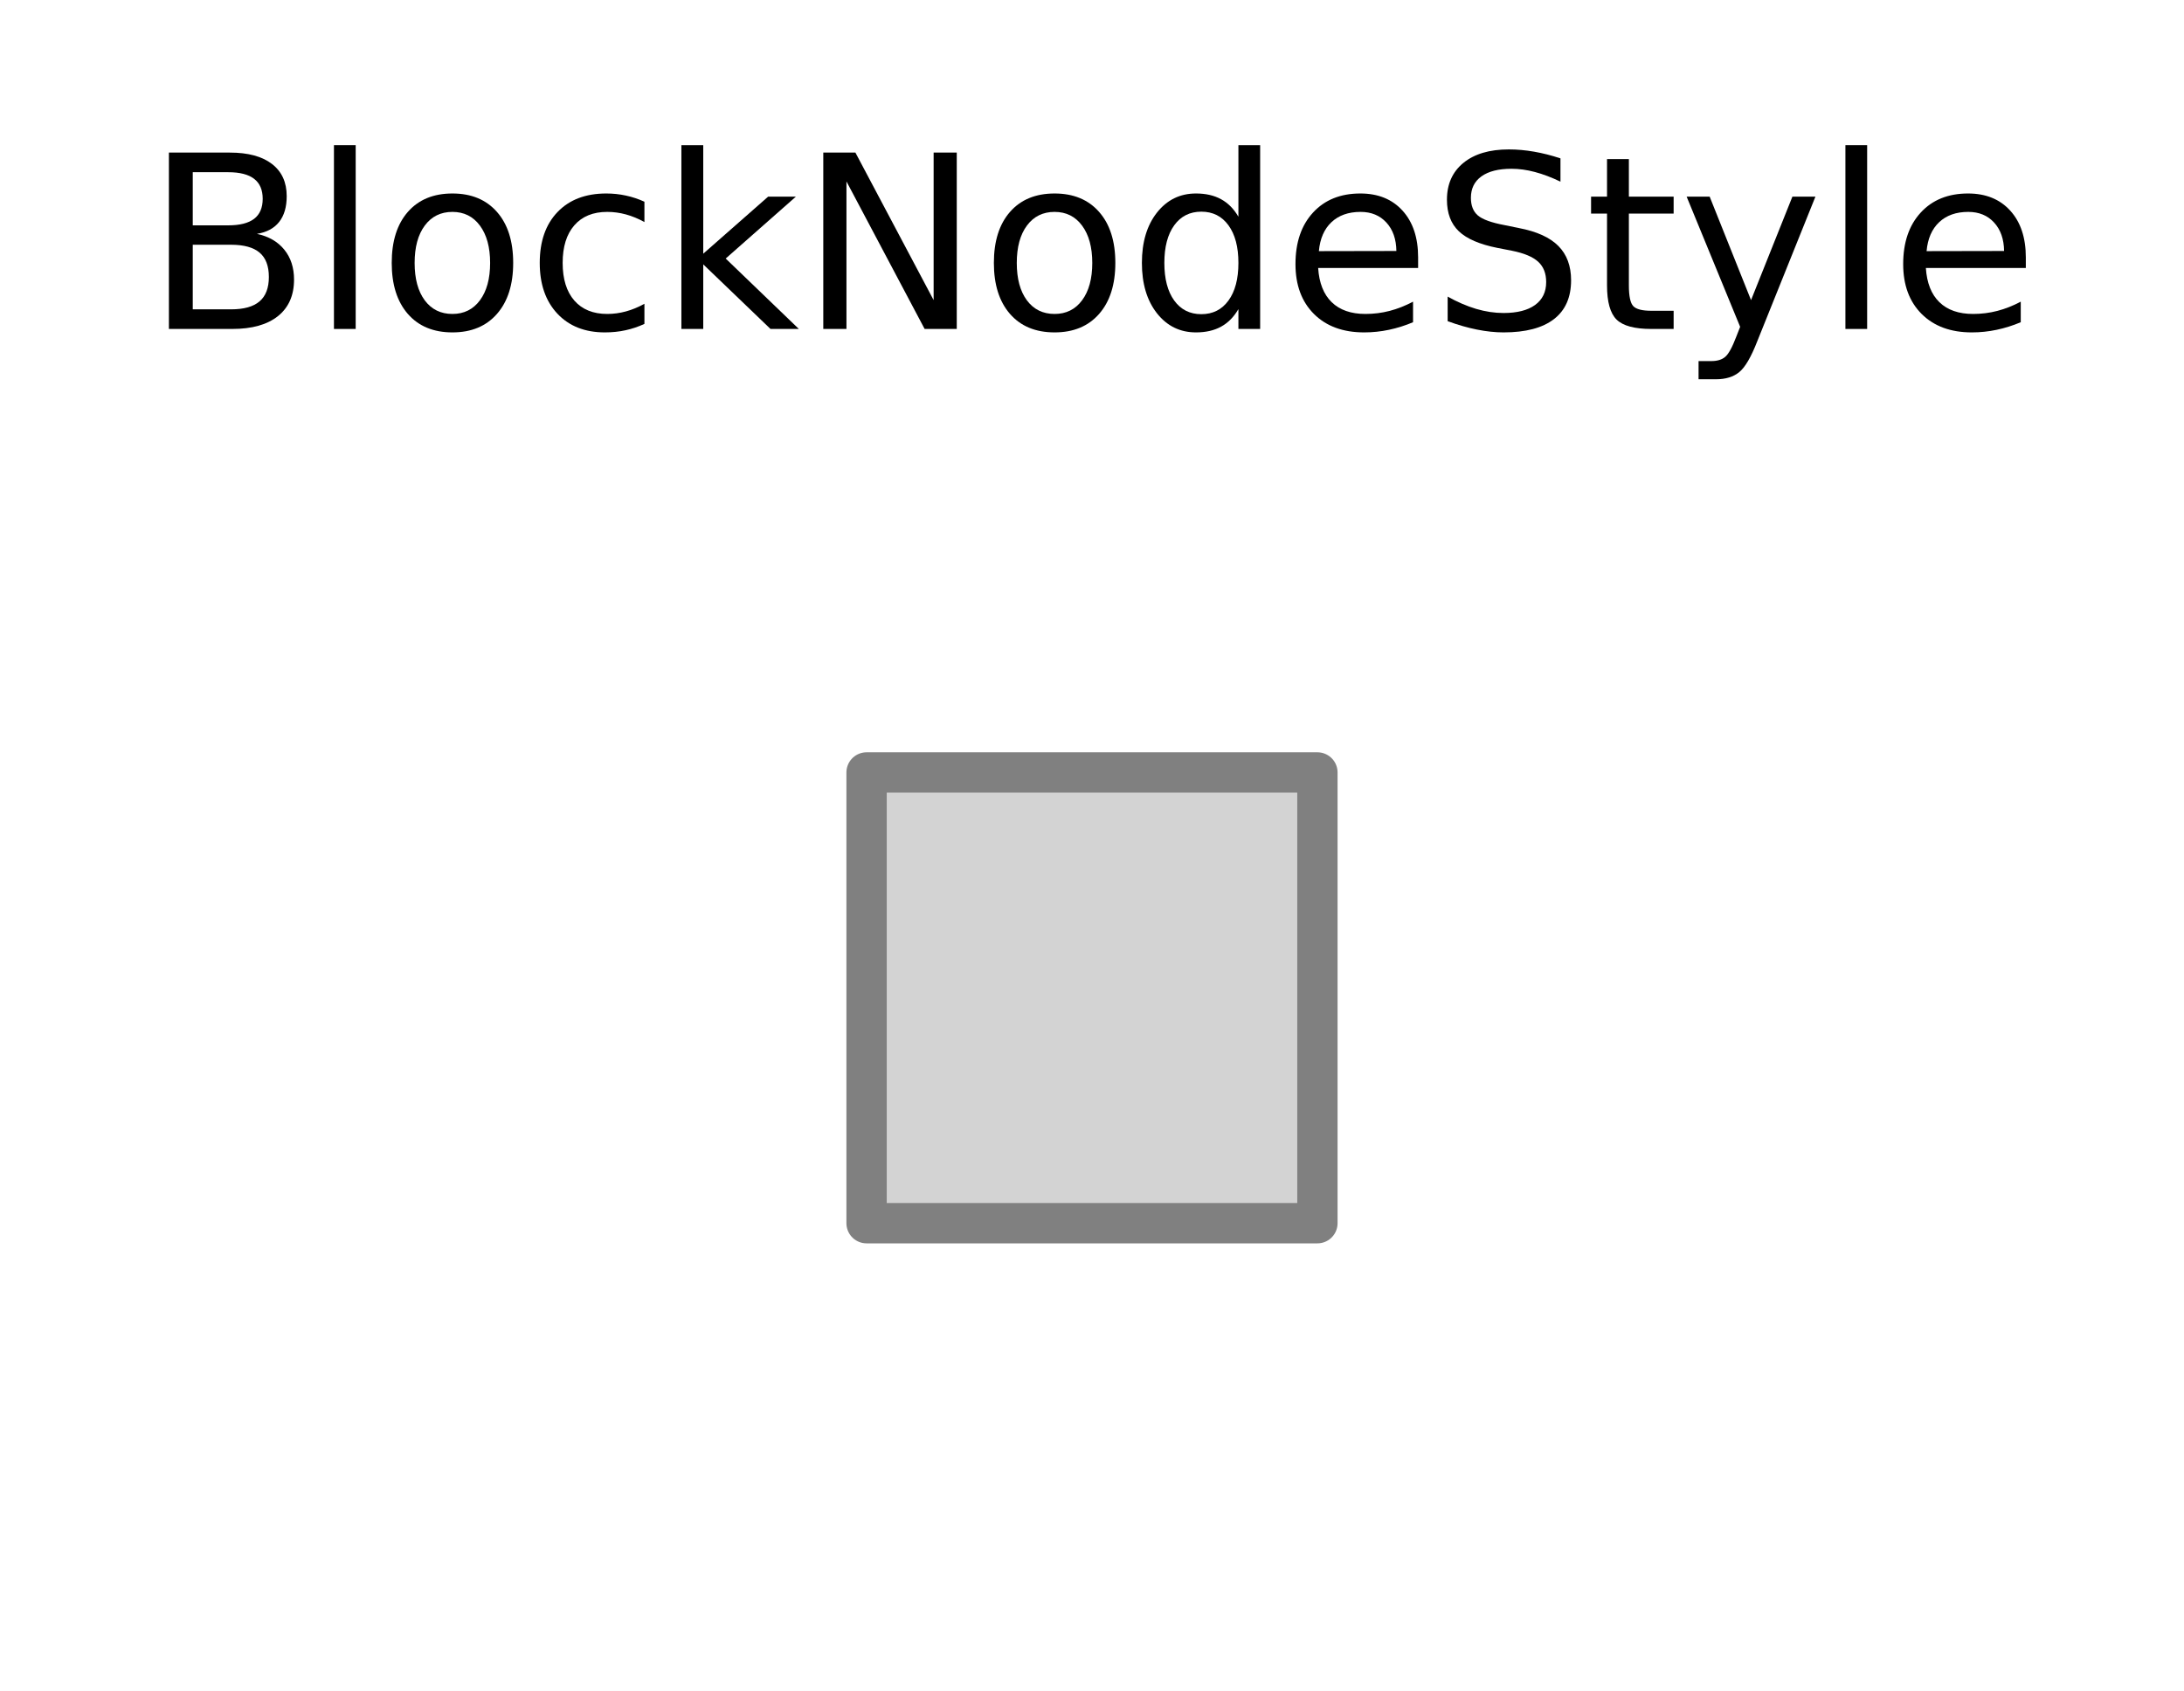
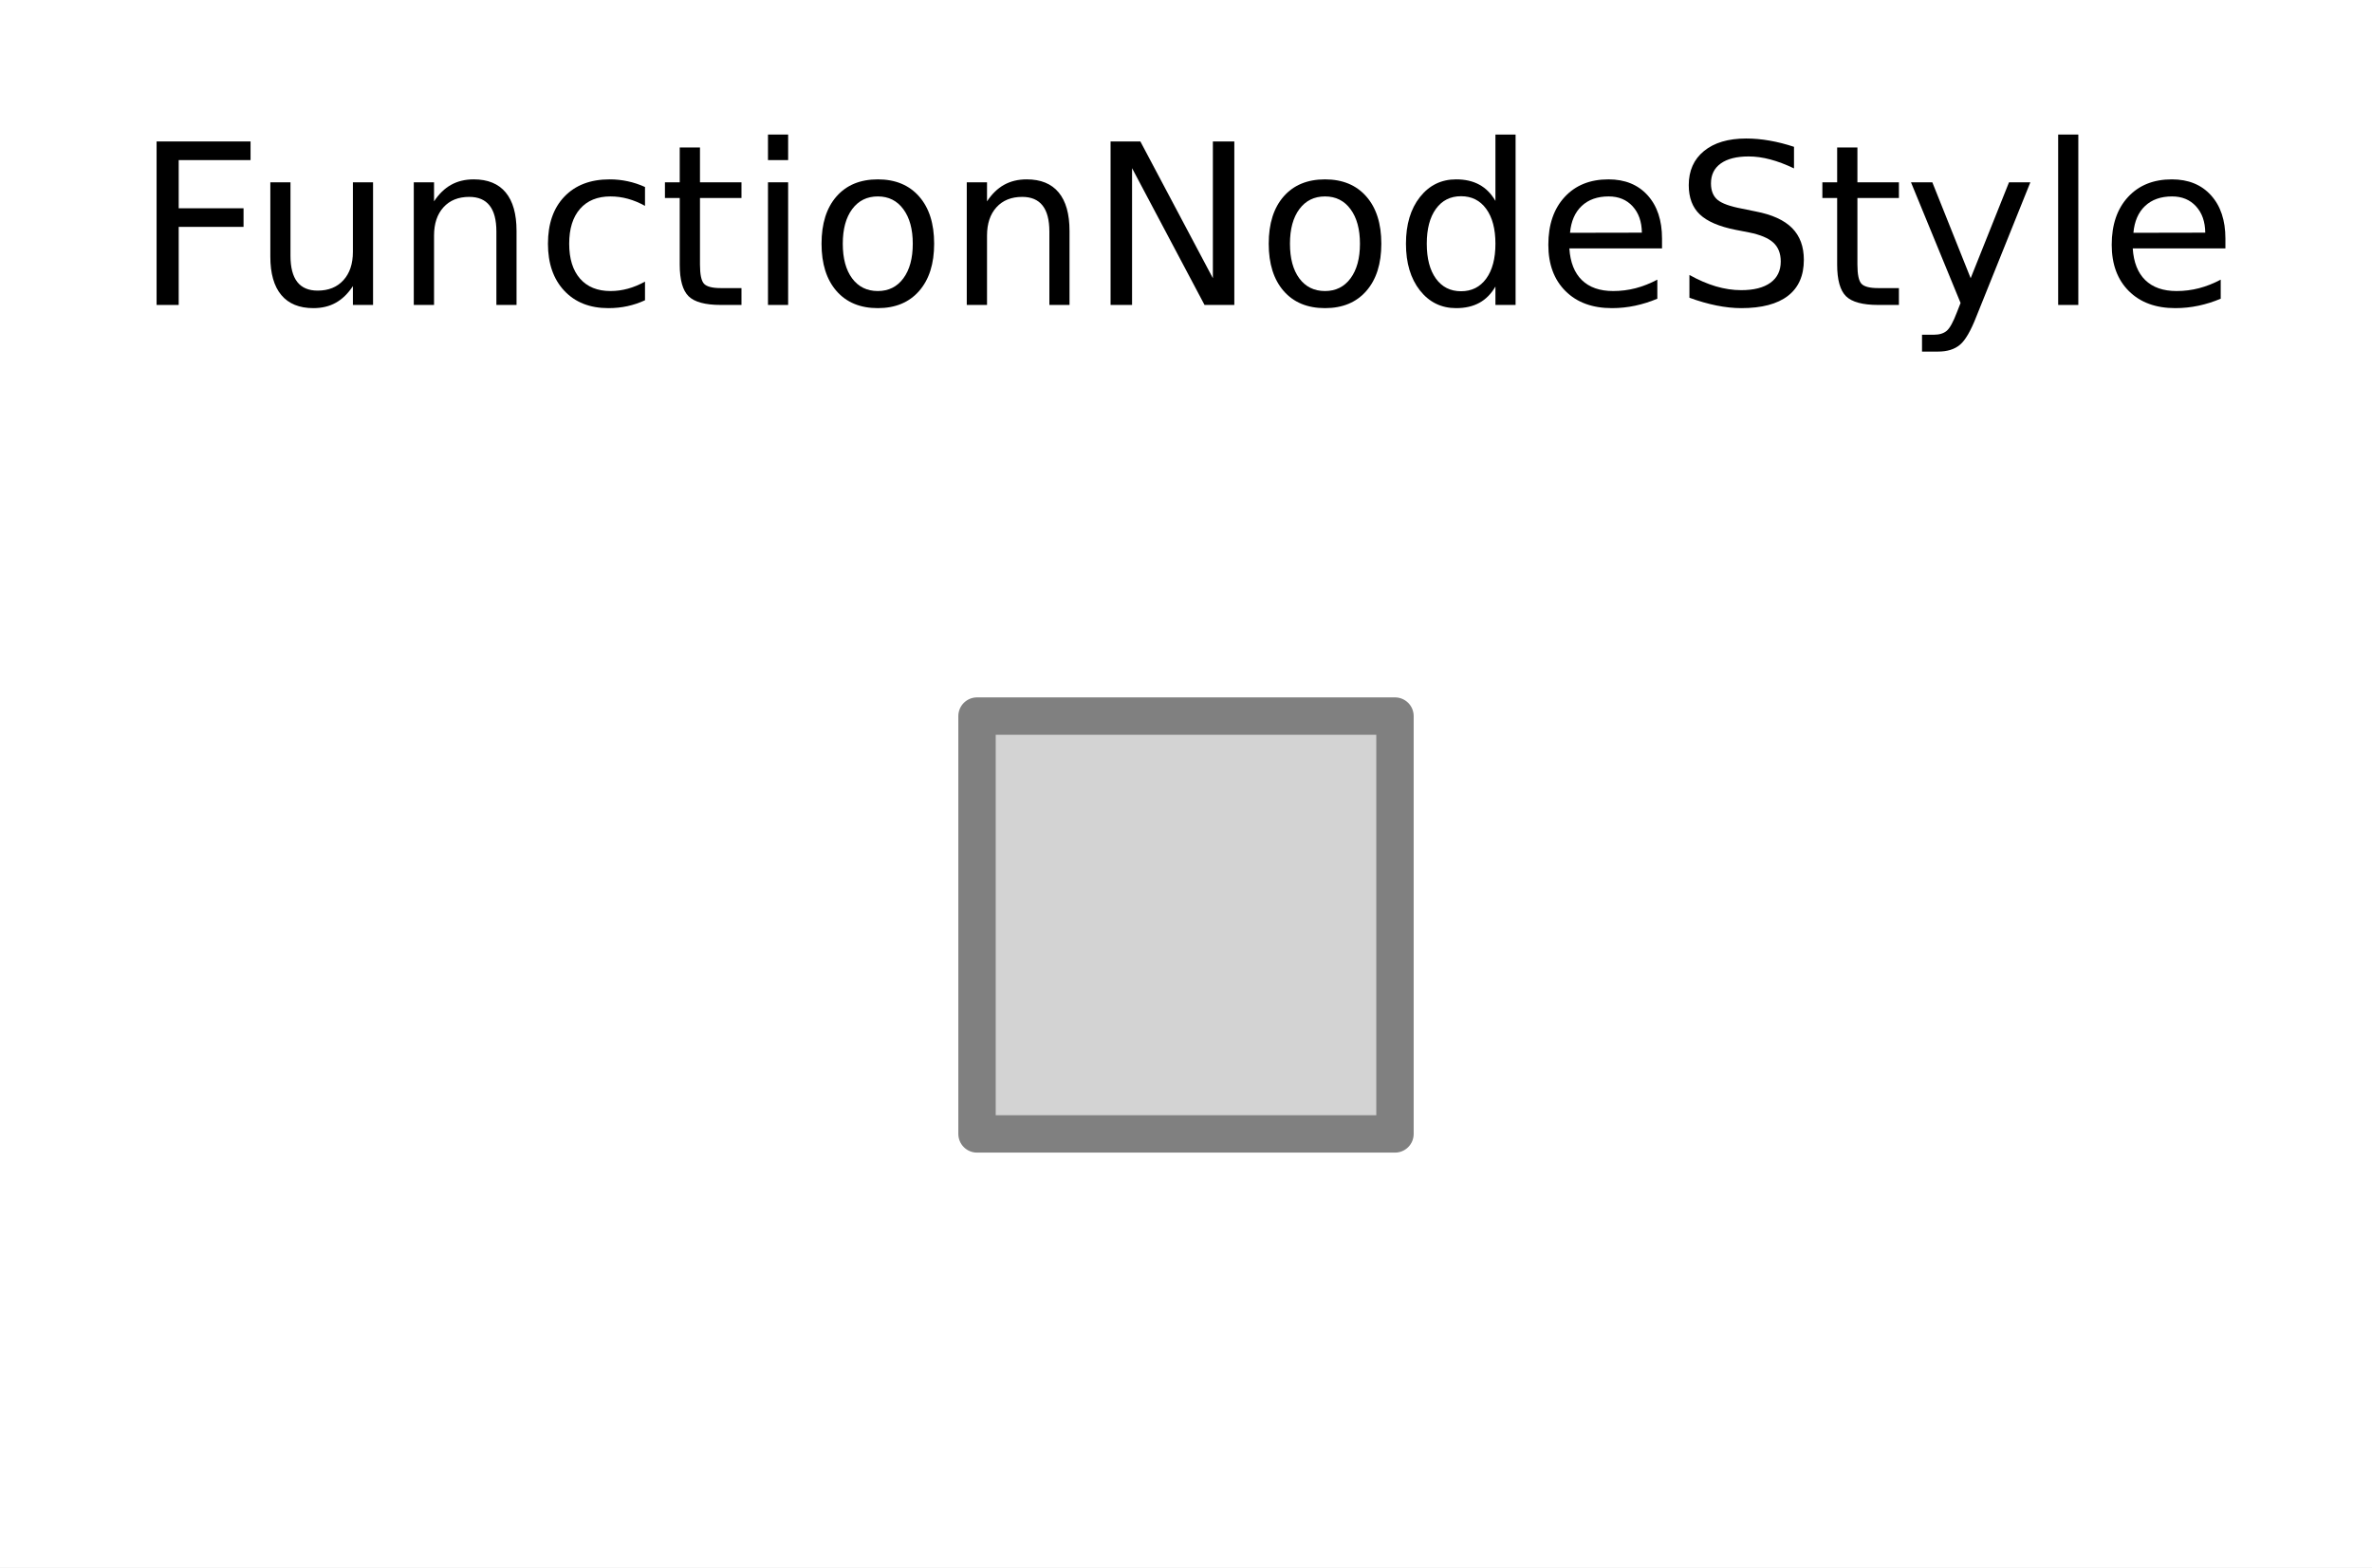
- <svg xmlns="http://www.w3.org/2000/svg" xmlns:xlink="http://www.w3.org/1999/xlink" width="108.321pt" height="83.878pt" viewBox="0 0 108.321 83.878" version="1.1">
+ <svg xmlns="http://www.w3.org/2000/svg" xmlns:xlink="http://www.w3.org/1999/xlink" width="126.9pt" height="83.878pt" viewBox="0 0 126.9 83.878" version="1.1">
  <defs>
    <style type="text/css">*{stroke-linejoin: round; stroke-linecap: butt}</style>
  </defs>
  <g id="figure_1">
    <g id="patch_1">
-       <path d="M 0 83.878  L 108.321 83.878  L 108.321 0  L 0 0  z " style="fill: #ffffff" />
+       <path d="M 0 83.878  L 126.9 83.878  L 126.9 0  L 0 0  z " style="fill: #ffffff" />
    </g>
    <g id="axes_1">
      <g id="PathCollection_1">
        <defs>
-           <path id="m68759ccacc" d="M -11.18 11.18  L 11.18 11.18  L 11.18 -11.18  L -11.18 -11.18  z " style="stroke: #808080; stroke-width: 2" />
+           <path id="m166b2c5b36" d="M -11.18 11.18  L 11.18 11.18  L 11.18 -11.18  L -11.18 -11.18  z " style="stroke: #808080; stroke-width: 2" />
        </defs>
-         <g clip-path="url(#pfd20328ec7)">
-           <use xlink:href="#m68759ccacc" x="54.16" y="49.498" style="fill: #d3d3d3; stroke: #808080; stroke-width: 2" />
+         <g clip-path="url(#p627c43d322)">
+           <use xlink:href="#m166b2c5b36" x="63.45" y="49.498" style="fill: #d3d3d3; stroke: #808080; stroke-width: 2" />
        </g>
      </g>
      <g id="text_1">
        <g transform="translate(7.2 16.31812) scale(0.12 -0.12)">
          <defs>
-             <path id="DejaVuSans-42" d="M 1259 2228  L 1259 519  L 2272 519  Q 2781 519 3026 730  Q 3272 941 3272 1375  Q 3272 1813 3026 2020  Q 2781 2228 2272 2228  L 1259 2228  z M 1259 4147  L 1259 2741  L 2194 2741  Q 2656 2741 2882 2914  Q 3109 3088 3109 3444  Q 3109 3797 2882 3972  Q 2656 4147 2194 4147  L 1259 4147  z M 628 4666  L 2241 4666  Q 2963 4666 3353 4366  Q 3744 4066 3744 3513  Q 3744 3084 3544 2831  Q 3344 2578 2956 2516  Q 3422 2416 3680 2098  Q 3938 1781 3938 1306  Q 3938 681 3513 340  Q 3088 0 2303 0  L 628 0  L 628 4666  z " transform="scale(0.015625)" />
-             <path id="DejaVuSans-6c" d="M 603 4863  L 1178 4863  L 1178 0  L 603 0  L 603 4863  z " transform="scale(0.015625)" />
+             <path id="DejaVuSans-46" d="M 628 4666  L 3309 4666  L 3309 4134  L 1259 4134  L 1259 2759  L 3109 2759  L 3109 2228  L 1259 2228  L 1259 0  L 628 0  L 628 4666  z " transform="scale(0.015625)" />
+             <path id="DejaVuSans-75" d="M 544 1381  L 544 3500  L 1119 3500  L 1119 1403  Q 1119 906 1312 657  Q 1506 409 1894 409  Q 2359 409 2629 706  Q 2900 1003 2900 1516  L 2900 3500  L 3475 3500  L 3475 0  L 2900 0  L 2900 538  Q 2691 219 2414 64  Q 2138 -91 1772 -91  Q 1169 -91 856 284  Q 544 659 544 1381  z M 1991 3584  L 1991 3584  z " transform="scale(0.015625)" />
+             <path id="DejaVuSans-6e" d="M 3513 2113  L 3513 0  L 2938 0  L 2938 2094  Q 2938 2591 2744 2837  Q 2550 3084 2163 3084  Q 1697 3084 1428 2787  Q 1159 2491 1159 1978  L 1159 0  L 581 0  L 581 3500  L 1159 3500  L 1159 2956  Q 1366 3272 1645 3428  Q 1925 3584 2291 3584  Q 2894 3584 3203 3211  Q 3513 2838 3513 2113  z " transform="scale(0.015625)" />
+             <path id="DejaVuSans-63" d="M 3122 3366  L 3122 2828  Q 2878 2963 2633 3030  Q 2388 3097 2138 3097  Q 1578 3097 1268 2742  Q 959 2388 959 1747  Q 959 1106 1268 751  Q 1578 397 2138 397  Q 2388 397 2633 464  Q 2878 531 3122 666  L 3122 134  Q 2881 22 2623 -34  Q 2366 -91 2075 -91  Q 1284 -91 818 406  Q 353 903 353 1747  Q 353 2603 823 3093  Q 1294 3584 2113 3584  Q 2378 3584 2631 3529  Q 2884 3475 3122 3366  z " transform="scale(0.015625)" />
+             <path id="DejaVuSans-74" d="M 1172 4494  L 1172 3500  L 2356 3500  L 2356 3053  L 1172 3053  L 1172 1153  Q 1172 725 1289 603  Q 1406 481 1766 481  L 2356 481  L 2356 0  L 1766 0  Q 1100 0 847 248  Q 594 497 594 1153  L 594 3053  L 172 3053  L 172 3500  L 594 3500  L 594 4494  L 1172 4494  z " transform="scale(0.015625)" />
+             <path id="DejaVuSans-69" d="M 603 3500  L 1178 3500  L 1178 0  L 603 0  L 603 3500  z M 603 4863  L 1178 4863  L 1178 4134  L 603 4134  L 603 4863  z " transform="scale(0.015625)" />
            <path id="DejaVuSans-6f" d="M 1959 3097  Q 1497 3097 1228 2736  Q 959 2375 959 1747  Q 959 1119 1226 758  Q 1494 397 1959 397  Q 2419 397 2687 759  Q 2956 1122 2956 1747  Q 2956 2369 2687 2733  Q 2419 3097 1959 3097  z M 1959 3584  Q 2709 3584 3137 3096  Q 3566 2609 3566 1747  Q 3566 888 3137 398  Q 2709 -91 1959 -91  Q 1206 -91 779 398  Q 353 888 353 1747  Q 353 2609 779 3096  Q 1206 3584 1959 3584  z " transform="scale(0.015625)" />
-             <path id="DejaVuSans-63" d="M 3122 3366  L 3122 2828  Q 2878 2963 2633 3030  Q 2388 3097 2138 3097  Q 1578 3097 1268 2742  Q 959 2388 959 1747  Q 959 1106 1268 751  Q 1578 397 2138 397  Q 2388 397 2633 464  Q 2878 531 3122 666  L 3122 134  Q 2881 22 2623 -34  Q 2366 -91 2075 -91  Q 1284 -91 818 406  Q 353 903 353 1747  Q 353 2603 823 3093  Q 1294 3584 2113 3584  Q 2378 3584 2631 3529  Q 2884 3475 3122 3366  z " transform="scale(0.015625)" />
-             <path id="DejaVuSans-6b" d="M 581 4863  L 1159 4863  L 1159 1991  L 2875 3500  L 3609 3500  L 1753 1863  L 3688 0  L 2938 0  L 1159 1709  L 1159 0  L 581 0  L 581 4863  z " transform="scale(0.015625)" />
            <path id="DejaVuSans-4e" d="M 628 4666  L 1478 4666  L 3547 763  L 3547 4666  L 4159 4666  L 4159 0  L 3309 0  L 1241 3903  L 1241 0  L 628 0  L 628 4666  z " transform="scale(0.015625)" />
            <path id="DejaVuSans-64" d="M 2906 2969  L 2906 4863  L 3481 4863  L 3481 0  L 2906 0  L 2906 525  Q 2725 213 2448 61  Q 2172 -91 1784 -91  Q 1150 -91 751 415  Q 353 922 353 1747  Q 353 2572 751 3078  Q 1150 3584 1784 3584  Q 2172 3584 2448 3432  Q 2725 3281 2906 2969  z M 947 1747  Q 947 1113 1208 752  Q 1469 391 1925 391  Q 2381 391 2643 752  Q 2906 1113 2906 1747  Q 2906 2381 2643 2742  Q 2381 3103 1925 3103  Q 1469 3103 1208 2742  Q 947 2381 947 1747  z " transform="scale(0.015625)" />
            <path id="DejaVuSans-65" d="M 3597 1894  L 3597 1613  L 953 1613  Q 991 1019 1311 708  Q 1631 397 2203 397  Q 2534 397 2845 478  Q 3156 559 3463 722  L 3463 178  Q 3153 47 2828 -22  Q 2503 -91 2169 -91  Q 1331 -91 842 396  Q 353 884 353 1716  Q 353 2575 817 3079  Q 1281 3584 2069 3584  Q 2775 3584 3186 3129  Q 3597 2675 3597 1894  z M 3022 2063  Q 3016 2534 2758 2815  Q 2500 3097 2075 3097  Q 1594 3097 1305 2825  Q 1016 2553 972 2059  L 3022 2063  z " transform="scale(0.015625)" />
            <path id="DejaVuSans-53" d="M 3425 4513  L 3425 3897  Q 3066 4069 2747 4153  Q 2428 4238 2131 4238  Q 1616 4238 1336 4038  Q 1056 3838 1056 3469  Q 1056 3159 1242 3001  Q 1428 2844 1947 2747  L 2328 2669  Q 3034 2534 3370 2195  Q 3706 1856 3706 1288  Q 3706 609 3251 259  Q 2797 -91 1919 -91  Q 1588 -91 1214 -16  Q 841 59 441 206  L 441 856  Q 825 641 1194 531  Q 1563 422 1919 422  Q 2459 422 2753 634  Q 3047 847 3047 1241  Q 3047 1584 2836 1778  Q 2625 1972 2144 2069  L 1759 2144  Q 1053 2284 737 2584  Q 422 2884 422 3419  Q 422 4038 858 4394  Q 1294 4750 2059 4750  Q 2388 4750 2728 4690  Q 3069 4631 3425 4513  z " transform="scale(0.015625)" />
-             <path id="DejaVuSans-74" d="M 1172 4494  L 1172 3500  L 2356 3500  L 2356 3053  L 1172 3053  L 1172 1153  Q 1172 725 1289 603  Q 1406 481 1766 481  L 2356 481  L 2356 0  L 1766 0  Q 1100 0 847 248  Q 594 497 594 1153  L 594 3053  L 172 3053  L 172 3500  L 594 3500  L 594 4494  L 1172 4494  z " transform="scale(0.015625)" />
            <path id="DejaVuSans-79" d="M 2059 -325  Q 1816 -950 1584 -1140  Q 1353 -1331 966 -1331  L 506 -1331  L 506 -850  L 844 -850  Q 1081 -850 1212 -737  Q 1344 -625 1503 -206  L 1606 56  L 191 3500  L 800 3500  L 1894 763  L 2988 3500  L 3597 3500  L 2059 -325  z " transform="scale(0.015625)" />
+             <path id="DejaVuSans-6c" d="M 603 4863  L 1178 4863  L 1178 0  L 603 0  L 603 4863  z " transform="scale(0.015625)" />
          </defs>
-           <use xlink:href="#DejaVuSans-42" />
-           <use xlink:href="#DejaVuSans-6c" x="68.604" />
-           <use xlink:href="#DejaVuSans-6f" x="96.387" />
-           <use xlink:href="#DejaVuSans-63" x="157.568" />
-           <use xlink:href="#DejaVuSans-6b" x="212.549" />
-           <use xlink:href="#DejaVuSans-4e" x="270.459" />
-           <use xlink:href="#DejaVuSans-6f" x="345.264" />
-           <use xlink:href="#DejaVuSans-64" x="406.445" />
-           <use xlink:href="#DejaVuSans-65" x="469.922" />
-           <use xlink:href="#DejaVuSans-53" x="531.445" />
-           <use xlink:href="#DejaVuSans-74" x="594.922" />
-           <use xlink:href="#DejaVuSans-79" x="634.131" />
-           <use xlink:href="#DejaVuSans-6c" x="693.311" />
-           <use xlink:href="#DejaVuSans-65" x="721.094" />
+           <use xlink:href="#DejaVuSans-46" />
+           <use xlink:href="#DejaVuSans-75" x="52.02" />
+           <use xlink:href="#DejaVuSans-6e" x="115.398" />
+           <use xlink:href="#DejaVuSans-63" x="178.777" />
+           <use xlink:href="#DejaVuSans-74" x="233.758" />
+           <use xlink:href="#DejaVuSans-69" x="272.967" />
+           <use xlink:href="#DejaVuSans-6f" x="300.75" />
+           <use xlink:href="#DejaVuSans-6e" x="361.932" />
+           <use xlink:href="#DejaVuSans-4e" x="425.311" />
+           <use xlink:href="#DejaVuSans-6f" x="500.115" />
+           <use xlink:href="#DejaVuSans-64" x="561.297" />
+           <use xlink:href="#DejaVuSans-65" x="624.773" />
+           <use xlink:href="#DejaVuSans-53" x="686.297" />
+           <use xlink:href="#DejaVuSans-74" x="749.773" />
+           <use xlink:href="#DejaVuSans-79" x="788.982" />
+           <use xlink:href="#DejaVuSans-6c" x="848.162" />
+           <use xlink:href="#DejaVuSans-65" x="875.945" />
        </g>
      </g>
    </g>
  </g>
  <defs>
-     <clipPath id="pfd20328ec7">
-       <rect x="26.26" y="22.318" width="55.8" height="54.36" />
+     <clipPath id="p627c43d322">
+       <rect x="35.55" y="22.318" width="55.8" height="54.36" />
    </clipPath>
  </defs>
</svg>
